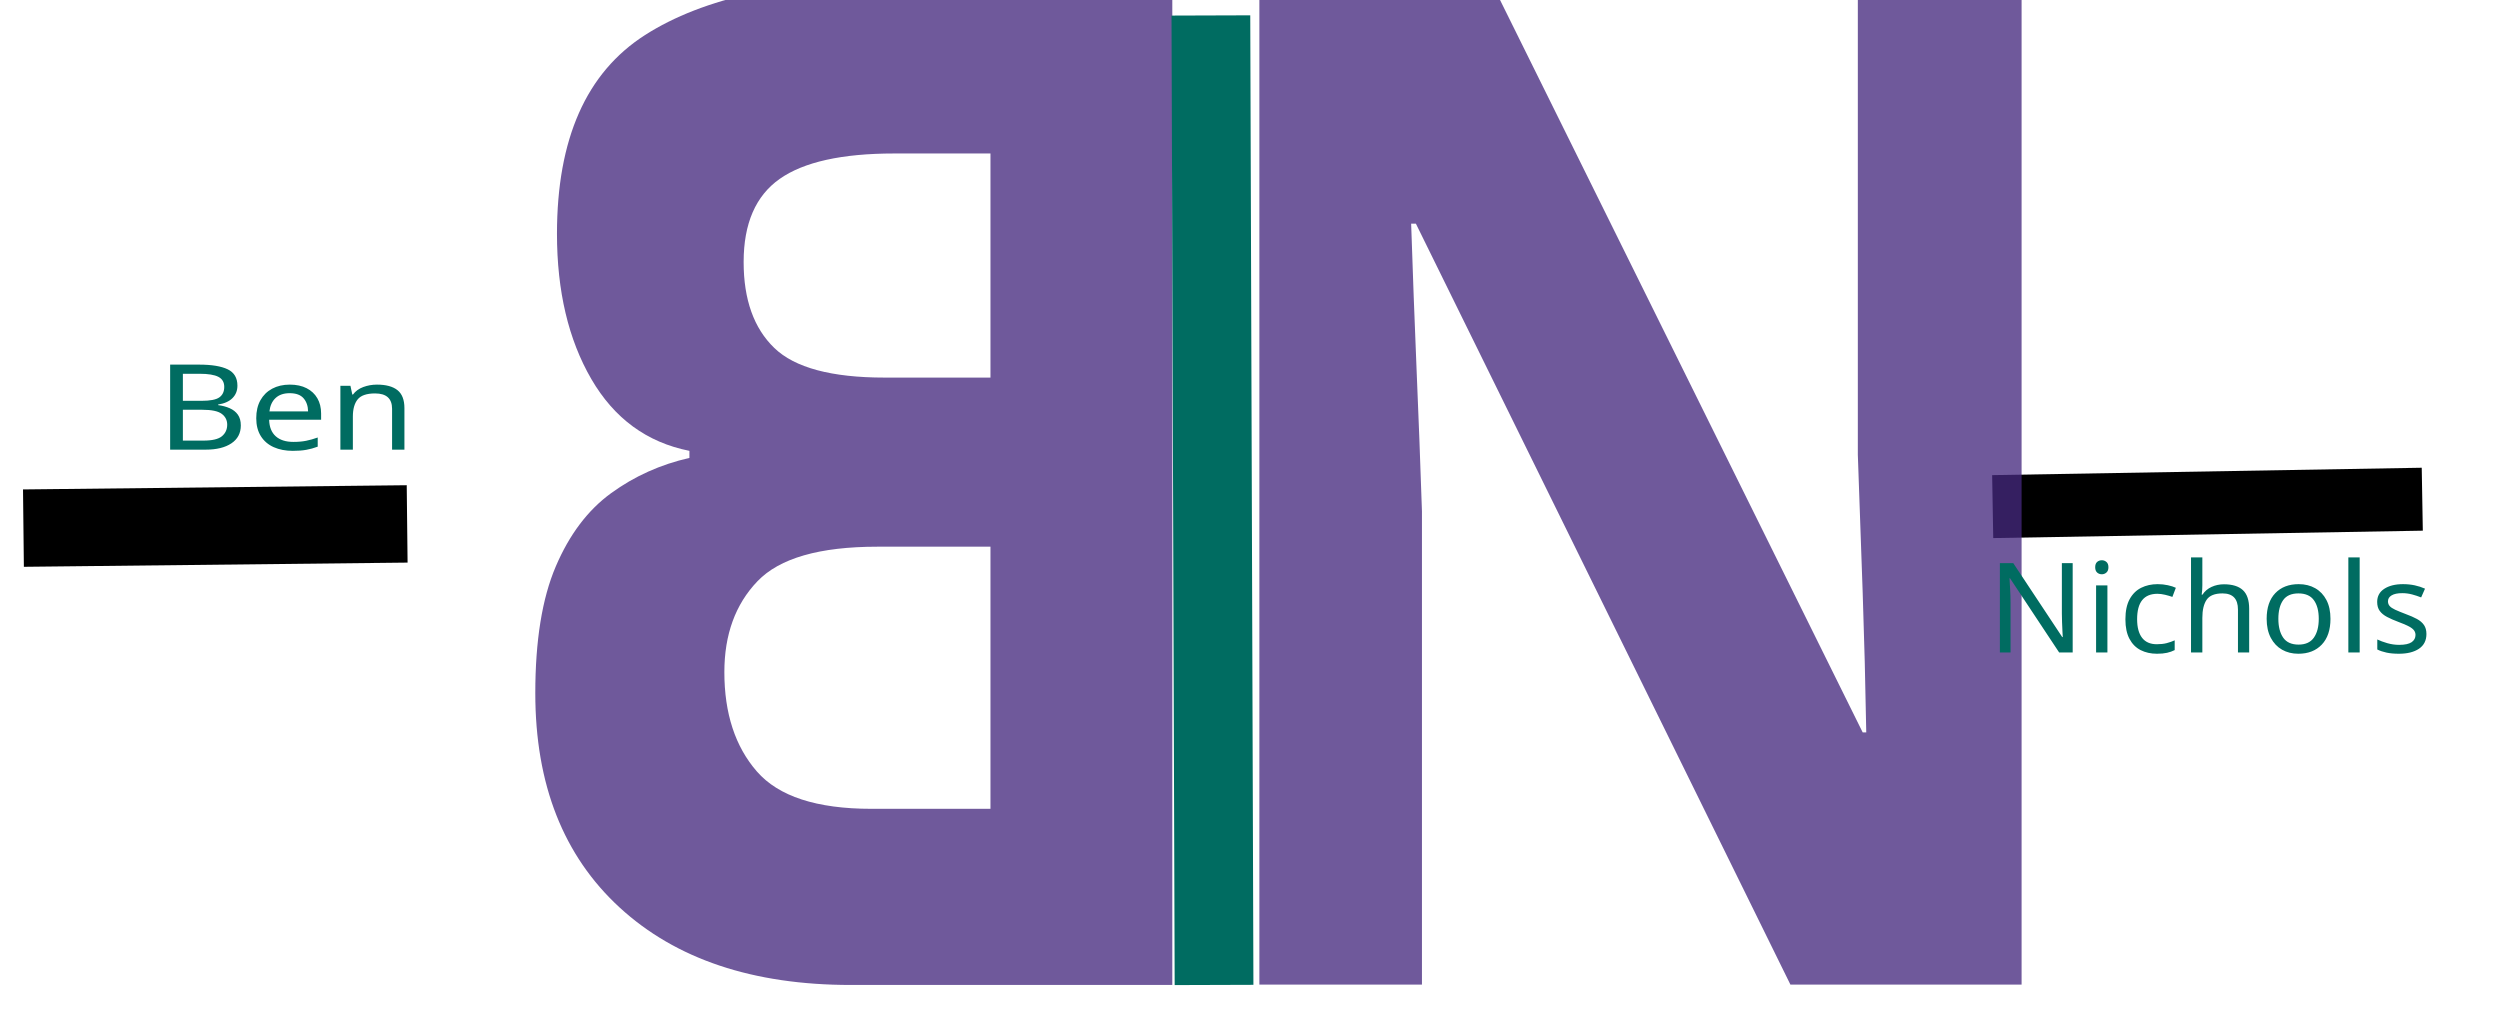
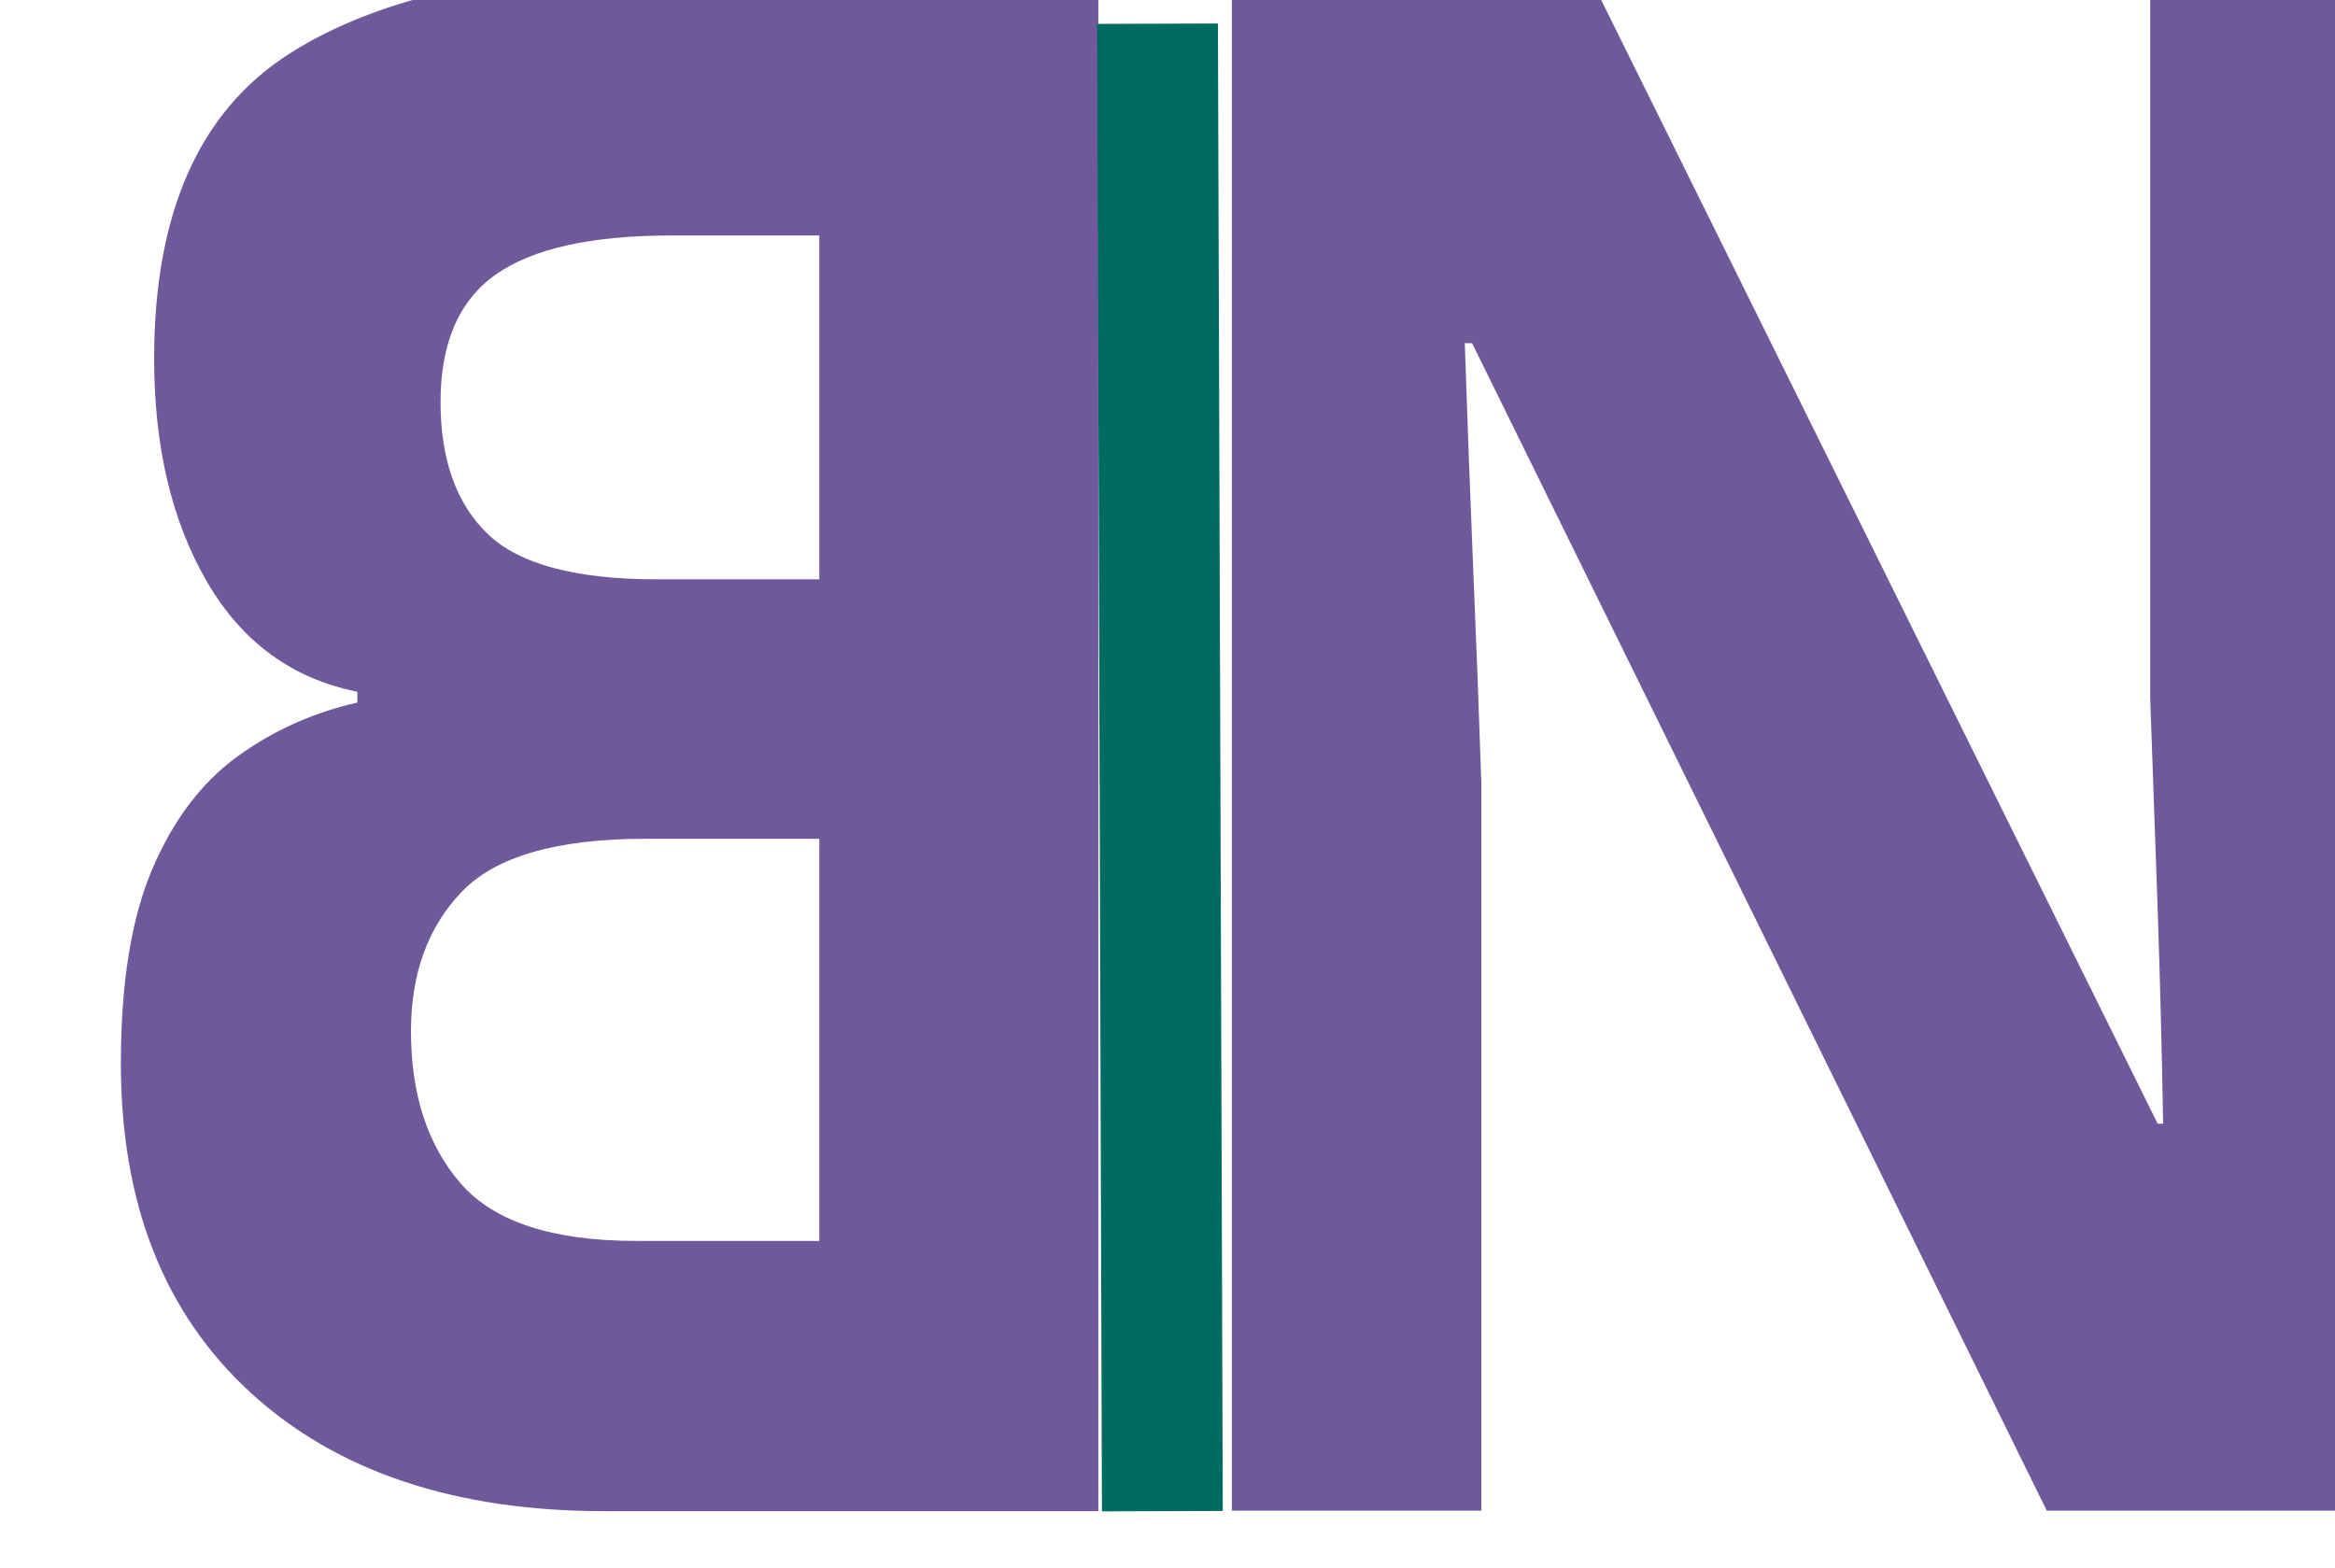
- <svg xmlns="http://www.w3.org/2000/svg" xmlns:xlink="http://www.w3.org/1999/xlink" width="1150" height="470" viewBox="0 0 304.271 124.354" version="1.1" id="svg12371">
+ <svg xmlns="http://www.w3.org/2000/svg" xmlns:xlink="http://www.w3.org/1999/xlink" width="700" height="470" viewBox="0 0 185.208 124.354" version="1.1" id="svg12371">
  <defs id="defs12368">
    <linearGradient id="linearGradient111341">
      <stop style="stop-color:#000000;stop-opacity:1;" offset="0" id="stop111339" />
    </linearGradient>
    <linearGradient id="linearGradient110037">
      <stop style="stop-color:#000000;stop-opacity:1;" offset="0" id="stop110035" />
    </linearGradient>
    <linearGradient id="linearGradient108671">
      <stop style="stop-color:#000000;stop-opacity:1;" offset="0" id="stop108669" />
    </linearGradient>
    <linearGradient id="linearGradient92495">
      <stop style="stop-color:#000000;stop-opacity:1;" offset="0" id="stop92493" />
    </linearGradient>
    <linearGradient id="linearGradient92489">
      <stop style="stop-color:#000000;stop-opacity:1;" offset="0" id="stop92487" />
    </linearGradient>
    <rect x="1454.011" y="562.47" width="361.165" height="119.694" id="rect78263" />
    <rect x="169.182" y="323.574" width="455.665" height="129.269" id="rect74895" />
    <linearGradient id="linearGradient64846">
      <stop style="stop-color:#224d4d;stop-opacity:1;" offset="0" id="stop64844" />
    </linearGradient>
    <linearGradient id="linearGradient64840">
      <stop style="stop-color:#224d4d;stop-opacity:1;" offset="0" id="stop64838" />
    </linearGradient>
    <linearGradient id="linearGradient64387">
      <stop style="stop-color:#006c61;stop-opacity:1;" offset="0" id="stop64385" />
    </linearGradient>
    <linearGradient id="linearGradient62315">
      <stop style="stop-color:#928f8c;stop-opacity:1;" offset="0" id="stop62313" />
    </linearGradient>
    <linearGradient id="linearGradient60743">
      <stop style="stop-color:#4d4d4d;stop-opacity:1;" offset="0" id="stop60741" />
    </linearGradient>
    <linearGradient id="linearGradient60737">
      <stop style="stop-color:#4d4d4d;stop-opacity:1;" offset="0" id="stop60735" />
    </linearGradient>
    <linearGradient id="linearGradient57153">
      <stop style="stop-color:#4d4d4d;stop-opacity:1;" offset="0" id="stop57151" />
    </linearGradient>
    <linearGradient id="linearGradient44957">
      <stop style="stop-color:#45287e;stop-opacity:0.773;" offset="0" id="stop44955" />
    </linearGradient>
    <linearGradient id="linearGradient40511">
      <stop style="stop-color:#000000;stop-opacity:1;" offset="0" id="stop40509" />
    </linearGradient>
    <linearGradient id="linearGradient39153">
      <stop style="stop-color:#ffffff;stop-opacity:0;" offset="0" id="stop39151" />
    </linearGradient>
    <rect x="48.501" y="169.869" width="532.884" height="761.804" id="rect17547" />
-     <linearGradient xlink:href="#linearGradient40511" id="linearGradient64391" gradientUnits="userSpaceOnUse" x1="8.932" y1="125.136" x2="378.864" y2="125.136" gradientTransform="matrix(0.8657842,0,0,1.024566,-4.920158,-65.68925)" />
    <linearGradient xlink:href="#linearGradient62315" id="linearGradient64848" x1="-5.014" y1="132.877" x2="402.167" y2="132.877" gradientUnits="userSpaceOnUse" gradientTransform="matrix(1.336849,0,0,1,-0.377609,-0.7894163)" />
-     <linearGradient xlink:href="#linearGradient64387" id="linearGradient108990" gradientUnits="userSpaceOnUse" gradientTransform="matrix(0.02562906,-0.3188915,2.878937,0.01702447,-217.6604,120.5805)" x1="8.932" y1="125.136" x2="378.864" y2="125.136" />
-     <linearGradient xlink:href="#linearGradient64387" id="linearGradient108992" gradientUnits="userSpaceOnUse" gradientTransform="matrix(0.02562906,-0.3188915,2.878937,0.01702447,-217.6604,120.5805)" x1="8.932" y1="125.136" x2="378.864" y2="125.136" />
-     <linearGradient xlink:href="#linearGradient40511" id="linearGradient115219" gradientUnits="userSpaceOnUse" gradientTransform="matrix(0.5616883,0,0,1.044806,82.03394,-68.19598)" x1="8.932" y1="125.136" x2="378.864" y2="125.136" />
-     <linearGradient xlink:href="#linearGradient44957" id="linearGradient120353" gradientUnits="userSpaceOnUse" x1="103.189" y1="541.043" x2="458.007" y2="541.043" />
-     <linearGradient xlink:href="#linearGradient44957" id="linearGradient120357" gradientUnits="userSpaceOnUse" gradientTransform="matrix(0.8988426,0,0,0.8988427,-7.479057,-59.73454)" x1="191.397" y1="129.024" x2="289.927" y2="129.024" />
-     <linearGradient xlink:href="#linearGradient64387" id="linearGradient120359" gradientUnits="userSpaceOnUse" x1="172.807" y1="377.897" x2="258.557" y2="377.897" />
-     <linearGradient xlink:href="#linearGradient64387" id="linearGradient120361" gradientUnits="userSpaceOnUse" x1="1459.72" y1="608.835" x2="1669.095" y2="608.835" />
+     <linearGradient xlink:href="#linearGradient64387" id="linearGradient108990" gradientUnits="userSpaceOnUse" gradientTransform="matrix(0.02562906,-0.3188915,2.878937,0.01702447,-273.2233,120.5805)" x1="8.932" y1="125.136" x2="378.864" y2="125.136" />
+     <linearGradient xlink:href="#linearGradient64387" id="linearGradient108992" gradientUnits="userSpaceOnUse" gradientTransform="matrix(0.02562906,-0.3188915,2.878937,0.01702447,-273.2233,120.5805)" x1="8.932" y1="125.136" x2="378.864" y2="125.136" />
+     <linearGradient xlink:href="#linearGradient44957" id="linearGradient2153" gradientUnits="userSpaceOnUse" x1="103.189" y1="541.043" x2="458.007" y2="541.043" />
+     <linearGradient xlink:href="#linearGradient44957" id="linearGradient2157" gradientUnits="userSpaceOnUse" gradientTransform="matrix(0.8988426,0,0,0.8988427,-67.58746,-59.73454)" x1="191.397" y1="129.024" x2="289.927" y2="129.024" />
  </defs>
  <g id="layer5">
    <rect style="opacity:0;mix-blend-mode:normal;fill:url(#linearGradient64848);fill-opacity:1;stroke:none;stroke-width:11.562;stroke-miterlimit:4;stroke-dasharray:none;stroke-opacity:1" id="rect60650" width="530.971" height="265.083" x="-0.396" y="-0.454" />
    <rect style="opacity:0;fill:#000000;fill-opacity:0.221;stroke:none;stroke-width:0.251;stroke-miterlimit:4;stroke-dasharray:none;stroke-opacity:1" id="rect115081" width="343.936" height="154.82" x="-0.396" y="-0.454" ry="0.238" />
  </g>
-   <g id="layer3">
-     <path id="path36400" style="fill:none;fill-opacity:1;stroke:url(#linearGradient115219);stroke-width:7.661;stroke-linecap:butt;stroke-linejoin:miter;stroke-miterlimit:4;stroke-dasharray:none;stroke-opacity:1" d="m 242.528,61.658 52.283,-0.901" />
-     <path id="path113522" style="fill:none;fill-opacity:1;stroke:url(#linearGradient64391);stroke-width:9.418;stroke-linecap:butt;stroke-linejoin:miter;stroke-miterlimit:4;stroke-dasharray:none;stroke-opacity:1" d="M 2.853,64.276 49.554,63.764" />
-   </g>
+   <g id="layer3" />
  <g id="layer4" />
  <g id="layer2">
-     <text xml:space="preserve" transform="matrix(-0.219833,0,0,0.2572761,166.5319,-78.32002)" id="text17545" style="font-style:normal;font-variant:normal;font-weight:bold;font-stretch:normal;font-size:666.669px;line-height:1.25;font-family:sans-serif;-inkscape-font-specification:'sans-serif, Bold';font-variant-ligatures:normal;font-variant-caps:normal;font-variant-numeric:normal;font-variant-east-asian:normal;white-space:pre;shape-inside:url(#rect17547);fill:url(#linearGradient120353);fill-opacity:1;stroke-width:1.002;stroke-miterlimit:4;stroke-dasharray:none">
-       <tspan x="48.502" y="770.374" id="tspan120427">B</tspan>
+     <text xml:space="preserve" transform="matrix(-0.219833,0,0,0.2572761,110.9691,-78.32002)" id="text17545" style="font-style:normal;font-variant:normal;font-weight:bold;font-stretch:normal;font-size:666.669px;line-height:1.25;font-family:sans-serif;-inkscape-font-specification:'sans-serif, Bold';font-variant-ligatures:normal;font-variant-caps:normal;font-variant-numeric:normal;font-variant-east-asian:normal;white-space:pre;shape-inside:url(#rect17547);fill:url(#linearGradient2153);fill-opacity:1;stroke-width:1.002;stroke-miterlimit:4;stroke-dasharray:none">
+       <tspan x="48.502" y="770.374" id="tspan2213">B</tspan>
    </text>
-     <text xml:space="preserve" style="font-style:normal;font-variant:normal;font-weight:bold;font-stretch:normal;font-size:158.546px;line-height:1.25;font-family:sans-serif;-inkscape-font-specification:'sans-serif, Bold';font-variant-ligatures:normal;font-variant-caps:normal;font-variant-numeric:normal;font-variant-east-asian:normal;fill:url(#linearGradient120357);fill-opacity:1;stroke-width:0.238;stroke-miterlimit:4;stroke-dasharray:none" x="151.551" y="110.777" id="text33472" transform="scale(0.9243718,1.081816)">
-       <tspan id="tspan33470" style="font-style:normal;font-variant:normal;font-weight:bold;font-stretch:normal;font-size:158.547px;font-family:sans-serif;-inkscape-font-specification:'sans-serif, Bold';font-variant-ligatures:normal;font-variant-caps:normal;font-variant-numeric:normal;font-variant-east-asian:normal;fill:url(#linearGradient120357);fill-opacity:1;stroke-width:0.238;stroke-miterlimit:4;stroke-dasharray:none" x="151.551" y="110.777">N</tspan>
-     </text>
-     <text xml:space="preserve" transform="matrix(0.2020221,0,0,0.1698836,-15.14364,-13.30125)" id="text74893" style="font-size:85.333px;line-height:1.25;font-family:sans-serif;white-space:pre;shape-inside:url(#rect74895);fill:url(#linearGradient120359);fill-opacity:1">
-       <tspan x="169.182" y="400.439" id="tspan120429">Ben</tspan>
-     </text>
-     <text xml:space="preserve" transform="matrix(0.1834753,0,0,0.1784998,-24.89353,-34.70872)" id="text78261" style="font-size:85.333px;line-height:1.25;font-family:sans-serif;white-space:pre;shape-inside:url(#rect78263);fill:url(#linearGradient120361);fill-opacity:1">
-       <tspan x="1454.012" y="639.335" id="tspan120431">Nichols</tspan>
+     <text xml:space="preserve" style="font-style:normal;font-variant:normal;font-weight:bold;font-stretch:normal;font-size:158.546px;line-height:1.25;font-family:sans-serif;-inkscape-font-specification:'sans-serif, Bold';font-variant-ligatures:normal;font-variant-caps:normal;font-variant-numeric:normal;font-variant-east-asian:normal;fill:url(#linearGradient2157);fill-opacity:1;stroke-width:0.238;stroke-miterlimit:4;stroke-dasharray:none" x="91.443" y="110.777" id="text33472" transform="scale(0.9243718,1.081816)">
+       <tspan id="tspan33470" style="font-style:normal;font-variant:normal;font-weight:bold;font-stretch:normal;font-size:158.547px;font-family:sans-serif;-inkscape-font-specification:'sans-serif, Bold';font-variant-ligatures:normal;font-variant-caps:normal;font-variant-numeric:normal;font-variant-east-asian:normal;fill:url(#linearGradient2157);fill-opacity:1;stroke-width:0.238;stroke-miterlimit:4;stroke-dasharray:none" x="91.443" y="110.777">N</tspan>
    </text>
    <text xml:space="preserve" style="font-size:22.578px;line-height:1.25;font-family:sans-serif;stroke-width:0.265" x="156.51" y="111.607" id="text95373">
      <tspan id="tspan95371" style="stroke-width:0.265" x="156.51" y="111.607" />
    </text>
-     <path style="fill:url(#linearGradient108990);fill-opacity:1;stroke:url(#linearGradient108992);stroke-width:9.584;stroke-linecap:butt;stroke-linejoin:miter;stroke-miterlimit:4;stroke-dasharray:none;stroke-opacity:1" d="M 147.759,119.877 147.375,1.88" id="path108988" />
+     <path style="fill:url(#linearGradient108990);fill-opacity:1;stroke:url(#linearGradient108992);stroke-width:9.584;stroke-linecap:butt;stroke-linejoin:miter;stroke-miterlimit:4;stroke-dasharray:none;stroke-opacity:1" d="M 92.196,119.877 91.813,1.88" id="path108988" />
  </g>
</svg>
